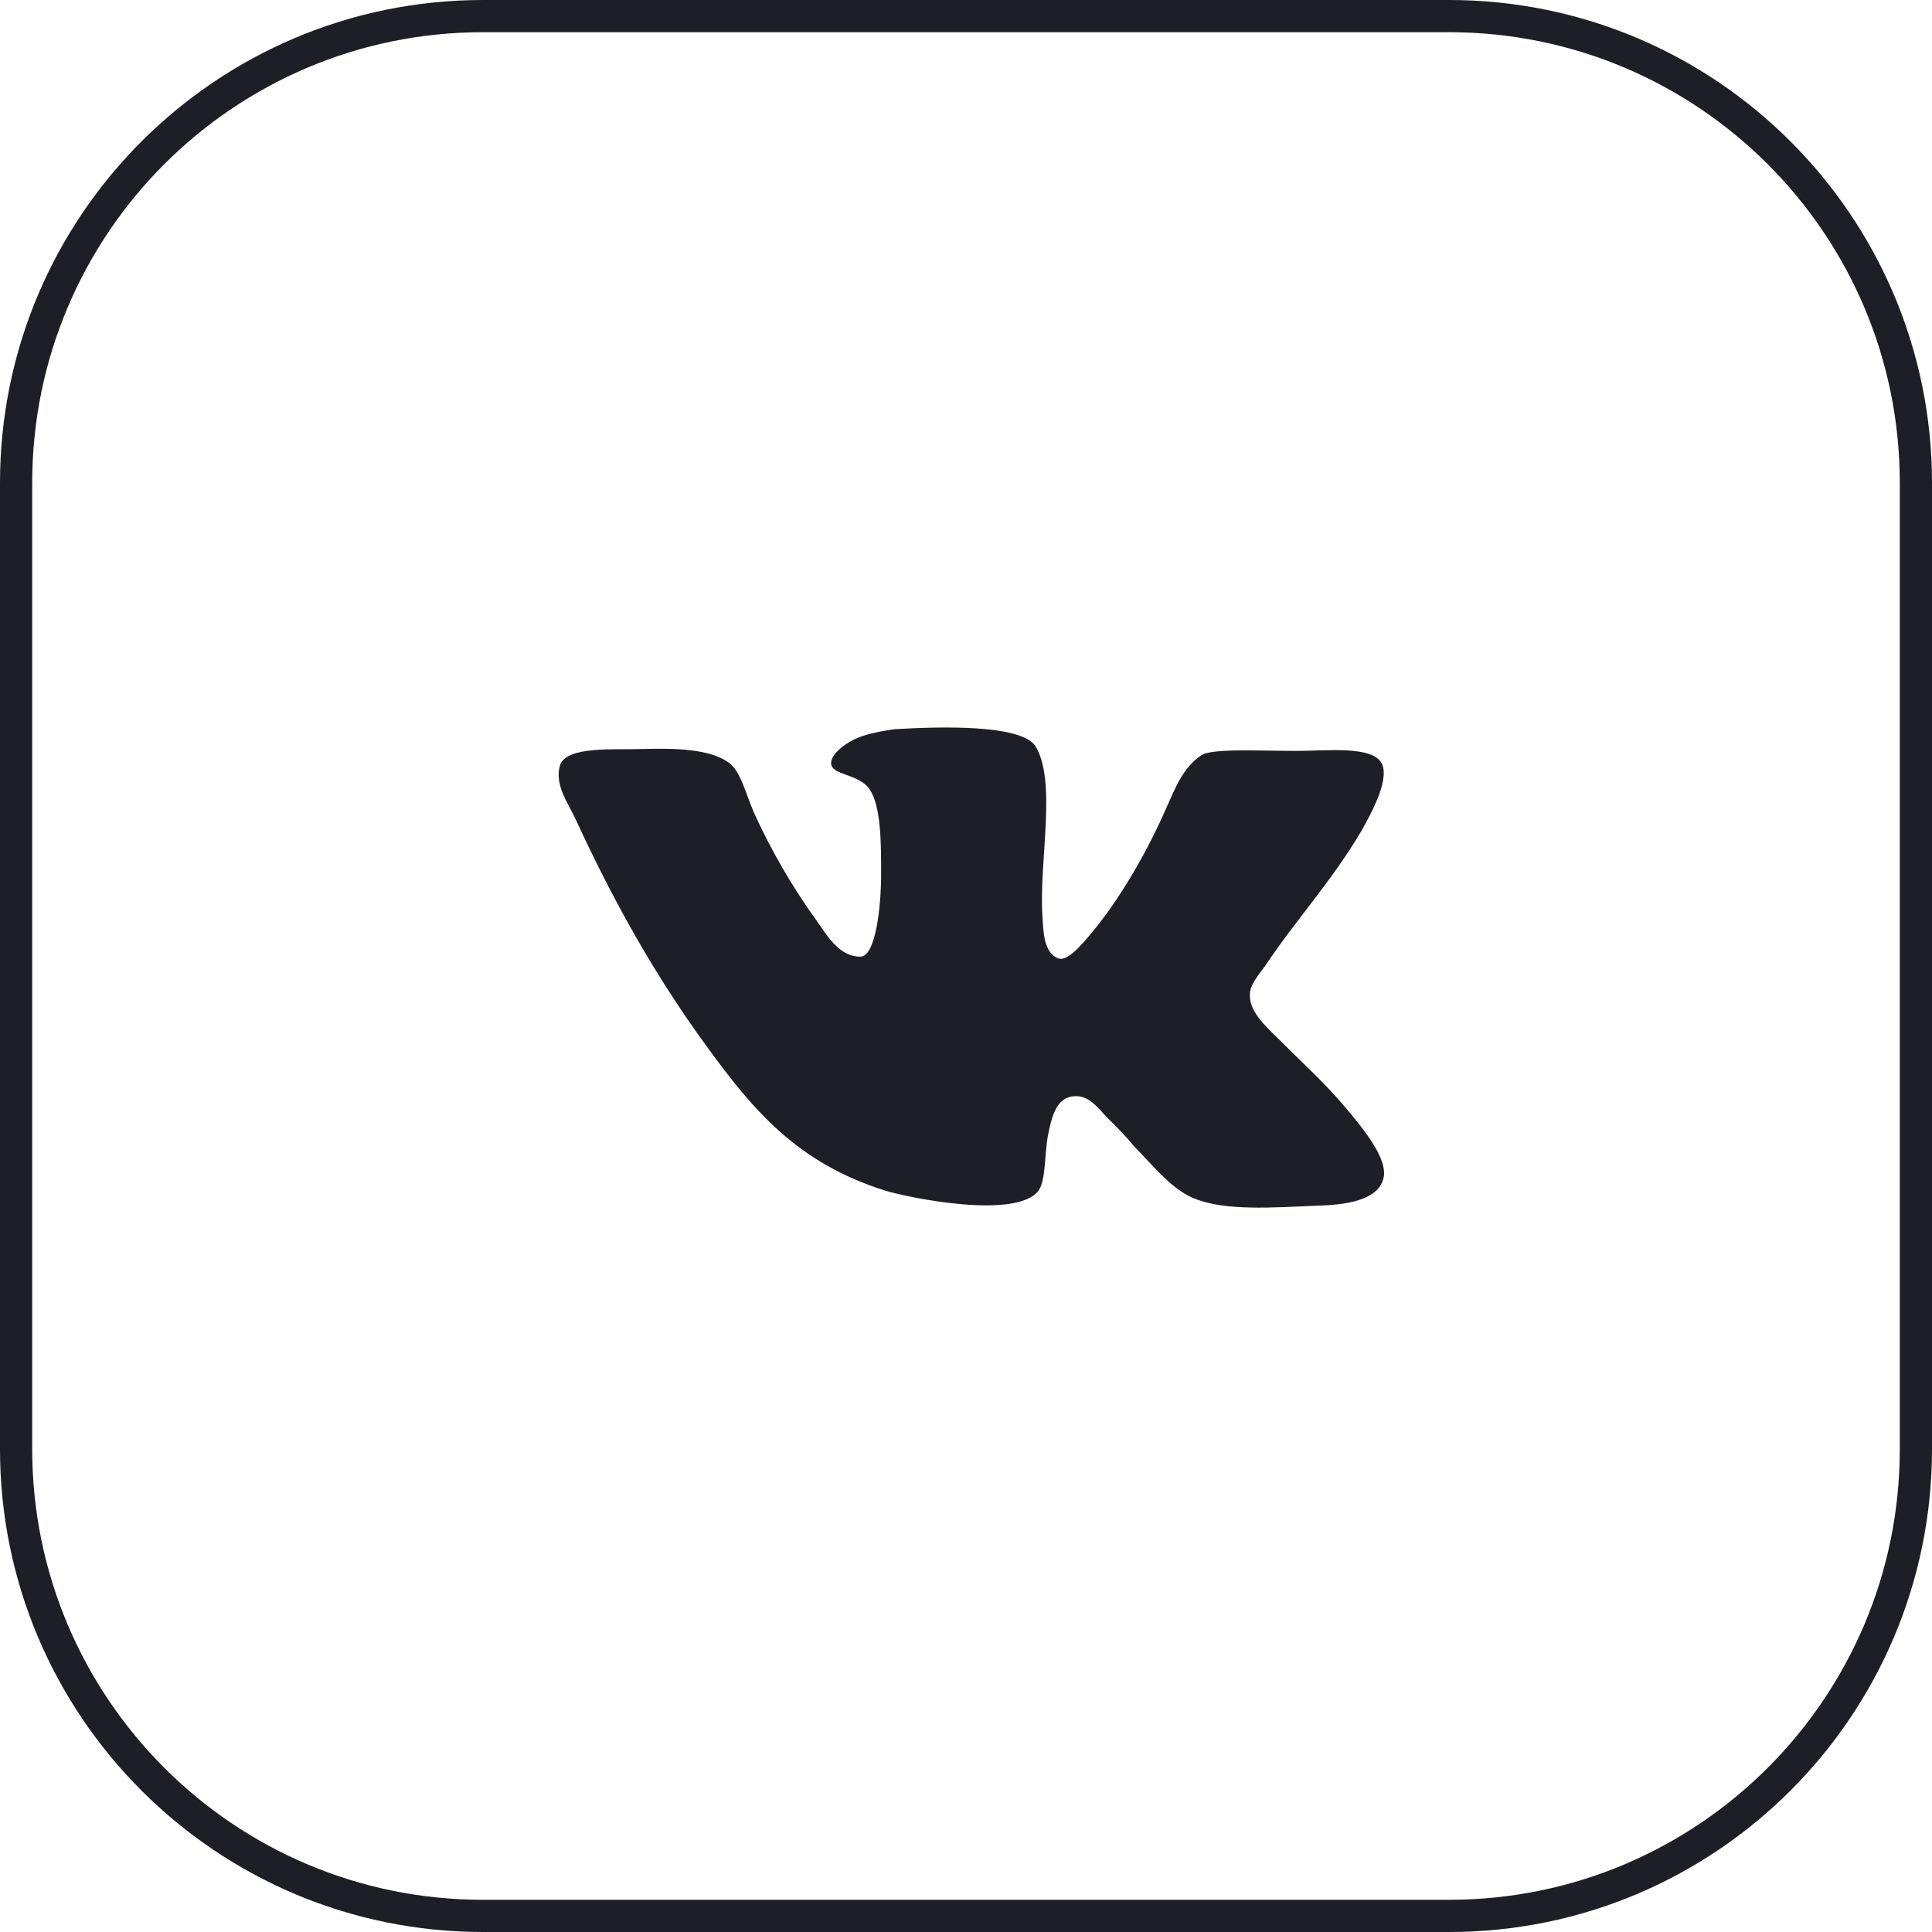
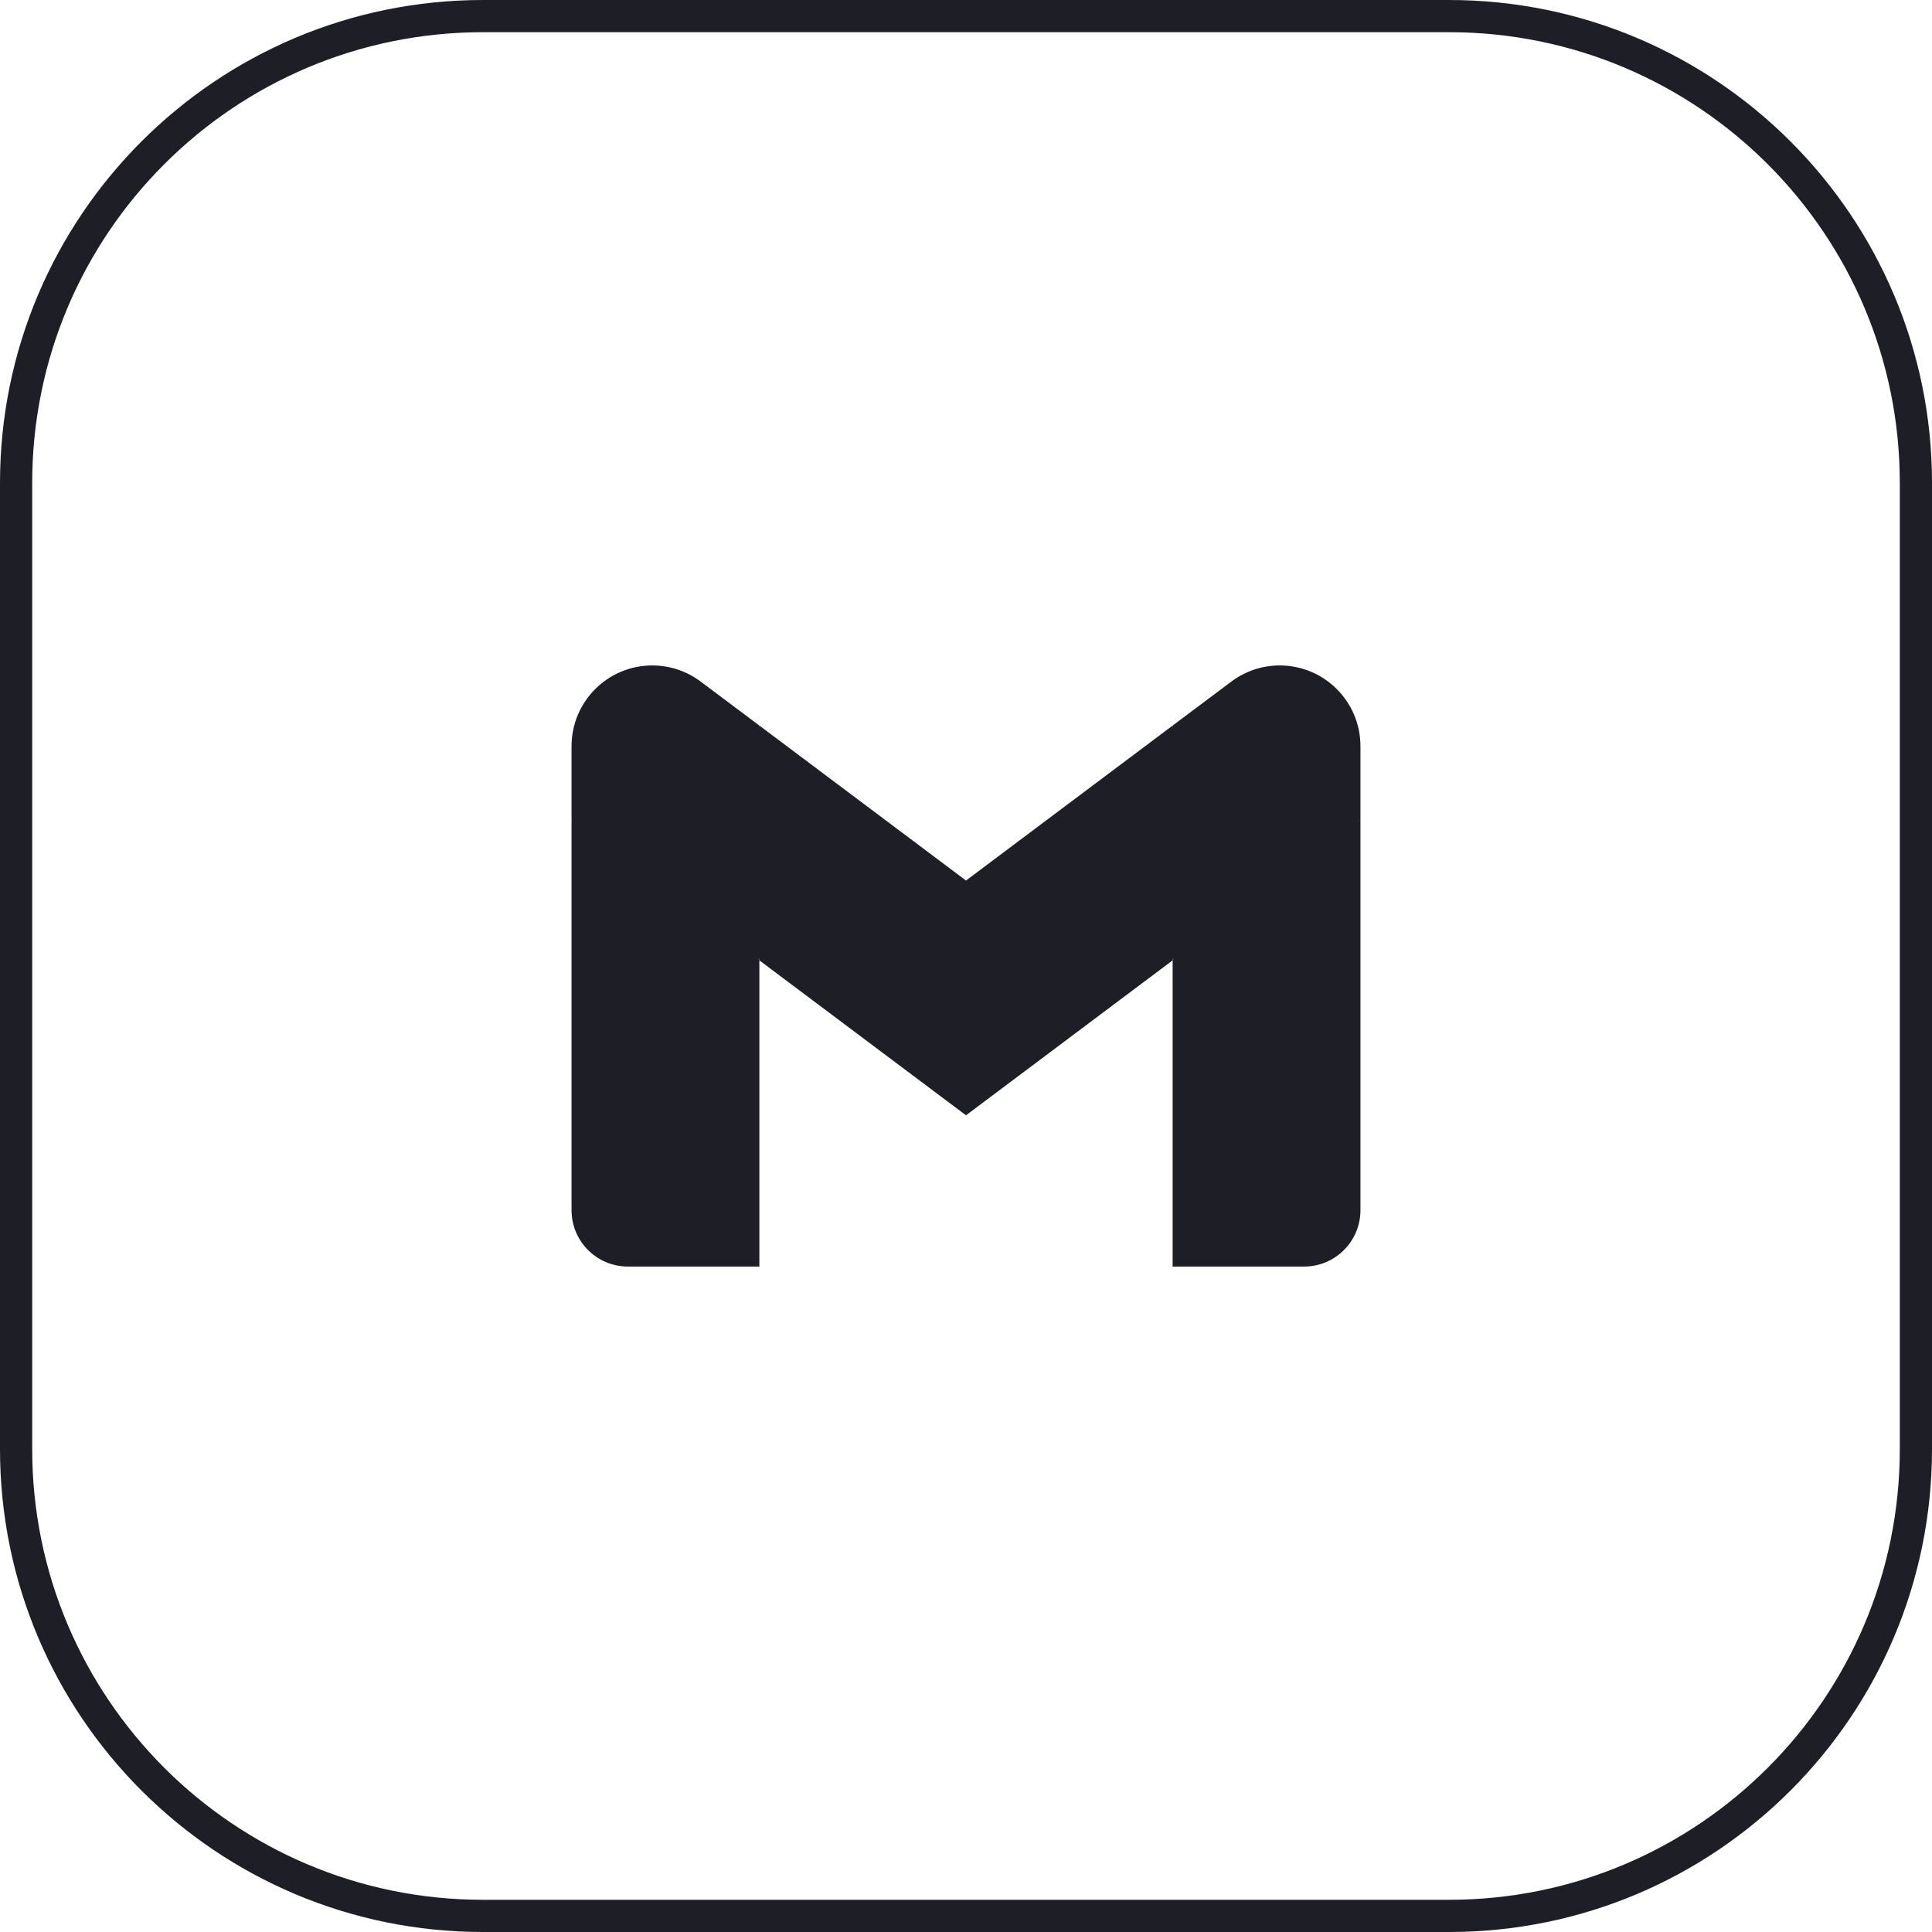
<svg xmlns="http://www.w3.org/2000/svg" width="60" height="60" viewBox="0 0 60 60" fill="none">
  <rect x="0.5" y="0.5" width="59" height="59" rx="14.5" stroke="#1E1F26" />
-   <path d="M32.872 29.766C32.403 29.59 32.403 28.916 32.374 28.448C32.257 26.778 32.843 24.229 32.139 23.145C31.642 22.5 29.239 22.559 27.774 22.647C27.364 22.706 26.866 22.794 26.514 22.97C26.163 23.146 25.811 23.439 25.811 23.702C25.811 24.083 26.691 24.024 27.012 24.522C27.364 25.05 27.364 26.192 27.364 27.13C27.364 28.213 27.188 29.649 26.749 29.708C26.075 29.737 25.694 29.063 25.343 28.565C24.639 27.598 23.936 26.396 23.409 25.224C23.145 24.61 22.998 23.935 22.617 23.672C22.031 23.261 20.977 23.232 19.951 23.261C19.014 23.29 17.665 23.173 17.402 23.73C17.197 24.345 17.636 24.931 17.871 25.43C19.072 28.037 20.361 30.323 21.943 32.49C23.409 34.511 24.785 36.123 27.48 36.972C28.242 37.207 31.582 37.881 32.256 36.972C32.49 36.621 32.432 35.83 32.549 35.244C32.666 34.658 32.812 34.072 33.369 34.043C33.838 34.014 34.102 34.423 34.395 34.717C34.718 35.039 34.981 35.303 35.215 35.596C35.772 36.153 36.358 36.914 37.061 37.208C38.028 37.618 39.522 37.501 40.928 37.442C42.071 37.413 42.892 37.179 42.98 36.505C43.039 35.977 42.452 35.215 42.1 34.776C41.221 33.692 40.811 33.37 39.815 32.373C39.375 31.933 38.818 31.465 38.818 30.938C38.789 30.615 39.053 30.323 39.287 30C40.312 28.477 41.338 27.393 42.276 25.81C42.539 25.342 43.155 24.258 42.921 23.73C42.657 23.144 41.192 23.32 40.283 23.32C39.112 23.32 37.588 23.231 37.295 23.466C36.738 23.846 36.504 24.462 36.24 25.048C35.654 26.396 34.863 27.773 34.042 28.798C33.749 29.15 33.193 29.882 32.871 29.765L32.872 29.766Z" fill="#1E1F26" />
+   <path d="M42.25 25.45L39.333 27.054L36.417 29.825V39.334H40.5C41.467 39.334 42.25 38.55 42.25 37.584V25.45Z" fill="#1E1F26" />
+   <path d="M17.75 25.45L19.858 26.448L23.583 29.825V39.334H19.5C18.533 39.334 17.75 38.55 17.75 37.584V25.45Z" fill="#1E1F26" />
+   <path d="M36.417 22.533L30 27.346L23.583 22.533L23 25.916L23.583 29.825L30 34.637L36.417 29.825L37 25.916L36.417 22.533Z" fill="#1E1F26" />
+   <path d="M17.75 23.174V25.45L23.583 29.825V22.533L21.761 21.168C21.327 20.842 20.8 20.666 20.257 20.666C18.872 20.666 17.75 21.789 17.75 23.174Z" fill="#1E1F26" />
+   <path d="M42.25 23.174V25.45L36.417 29.825V22.533L38.239 21.168C38.673 20.842 39.2 20.666 39.743 20.666C41.128 20.666 42.25 21.789 42.25 23.174Z" fill="#1E1F26" />
</svg>
